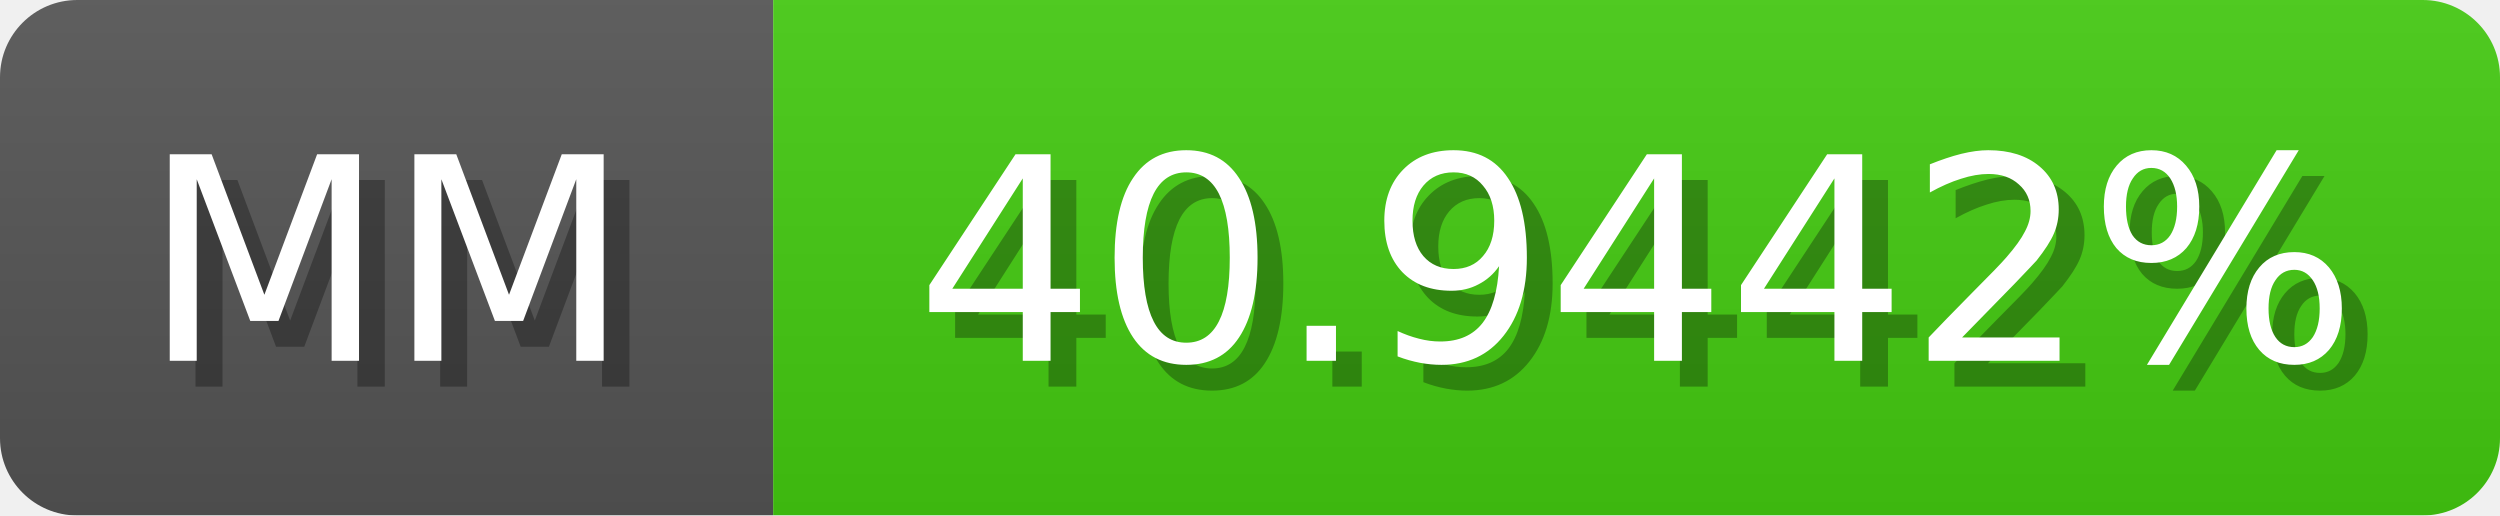
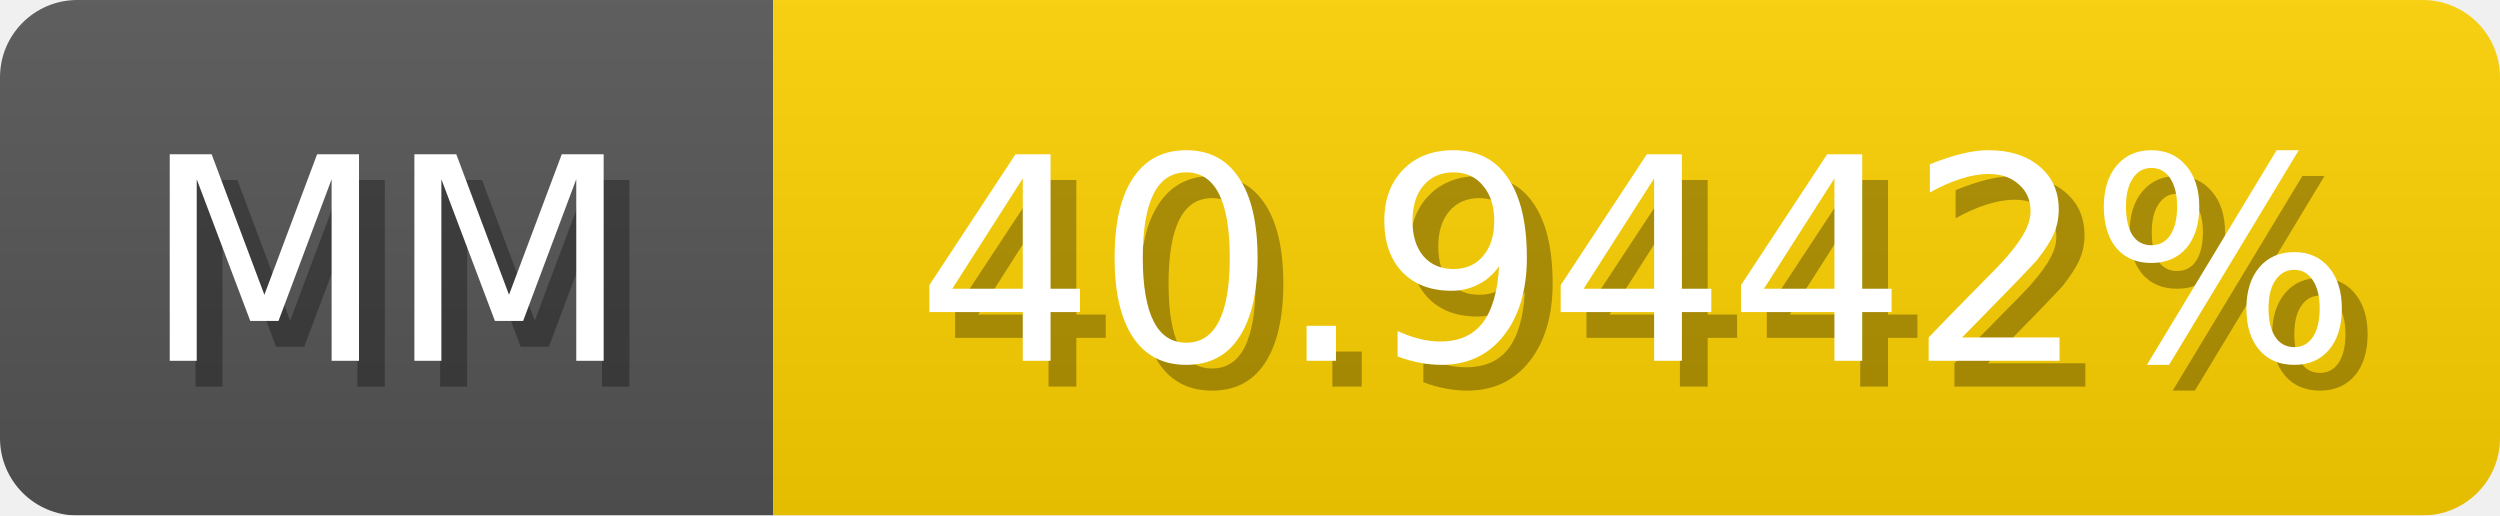
<svg xmlns="http://www.w3.org/2000/svg" width="97" height="20">
  <linearGradient id="b" x2="0" y2="100%">
    <stop offset="0" stop-color="#bbb" stop-opacity=".1" />
    <stop offset="1" stop-opacity=".1" />
  </linearGradient>
  <mask id="anybadge_1">
    <rect width="97" height="20" rx="3" fill="#fff" />
  </mask>
  <g mask="url(#anybadge_1)">
    <path fill="#555" d="M0 0h30v20H0z" />
-     <path fill="#4c1" d="M30 0h67v20H30z" />
+     <path fill="#ffd200" d="M30 0h67v20H30z" />
    <path fill="url(#b)" d="M0 0h97v20H0z" />
  </g>
  <g fill="#fff" text-anchor="middle" font-family="DejaVu Sans,Verdana,Geneva,sans-serif" font-size="11">
    <text x="16.0" y="15" fill="#010101" fill-opacity=".3">MM</text>
    <text x="15.0" y="14">MM</text>
  </g>
  <g fill="#fff" text-anchor="middle" font-family="DejaVu Sans,Verdana,Geneva,sans-serif" font-size="11">
    <text x="64.5" y="15" fill="#010101" fill-opacity=".3">40.9442%</text>
    <text x="63.5" y="14">40.9442%</text>
  </g>
</svg>
